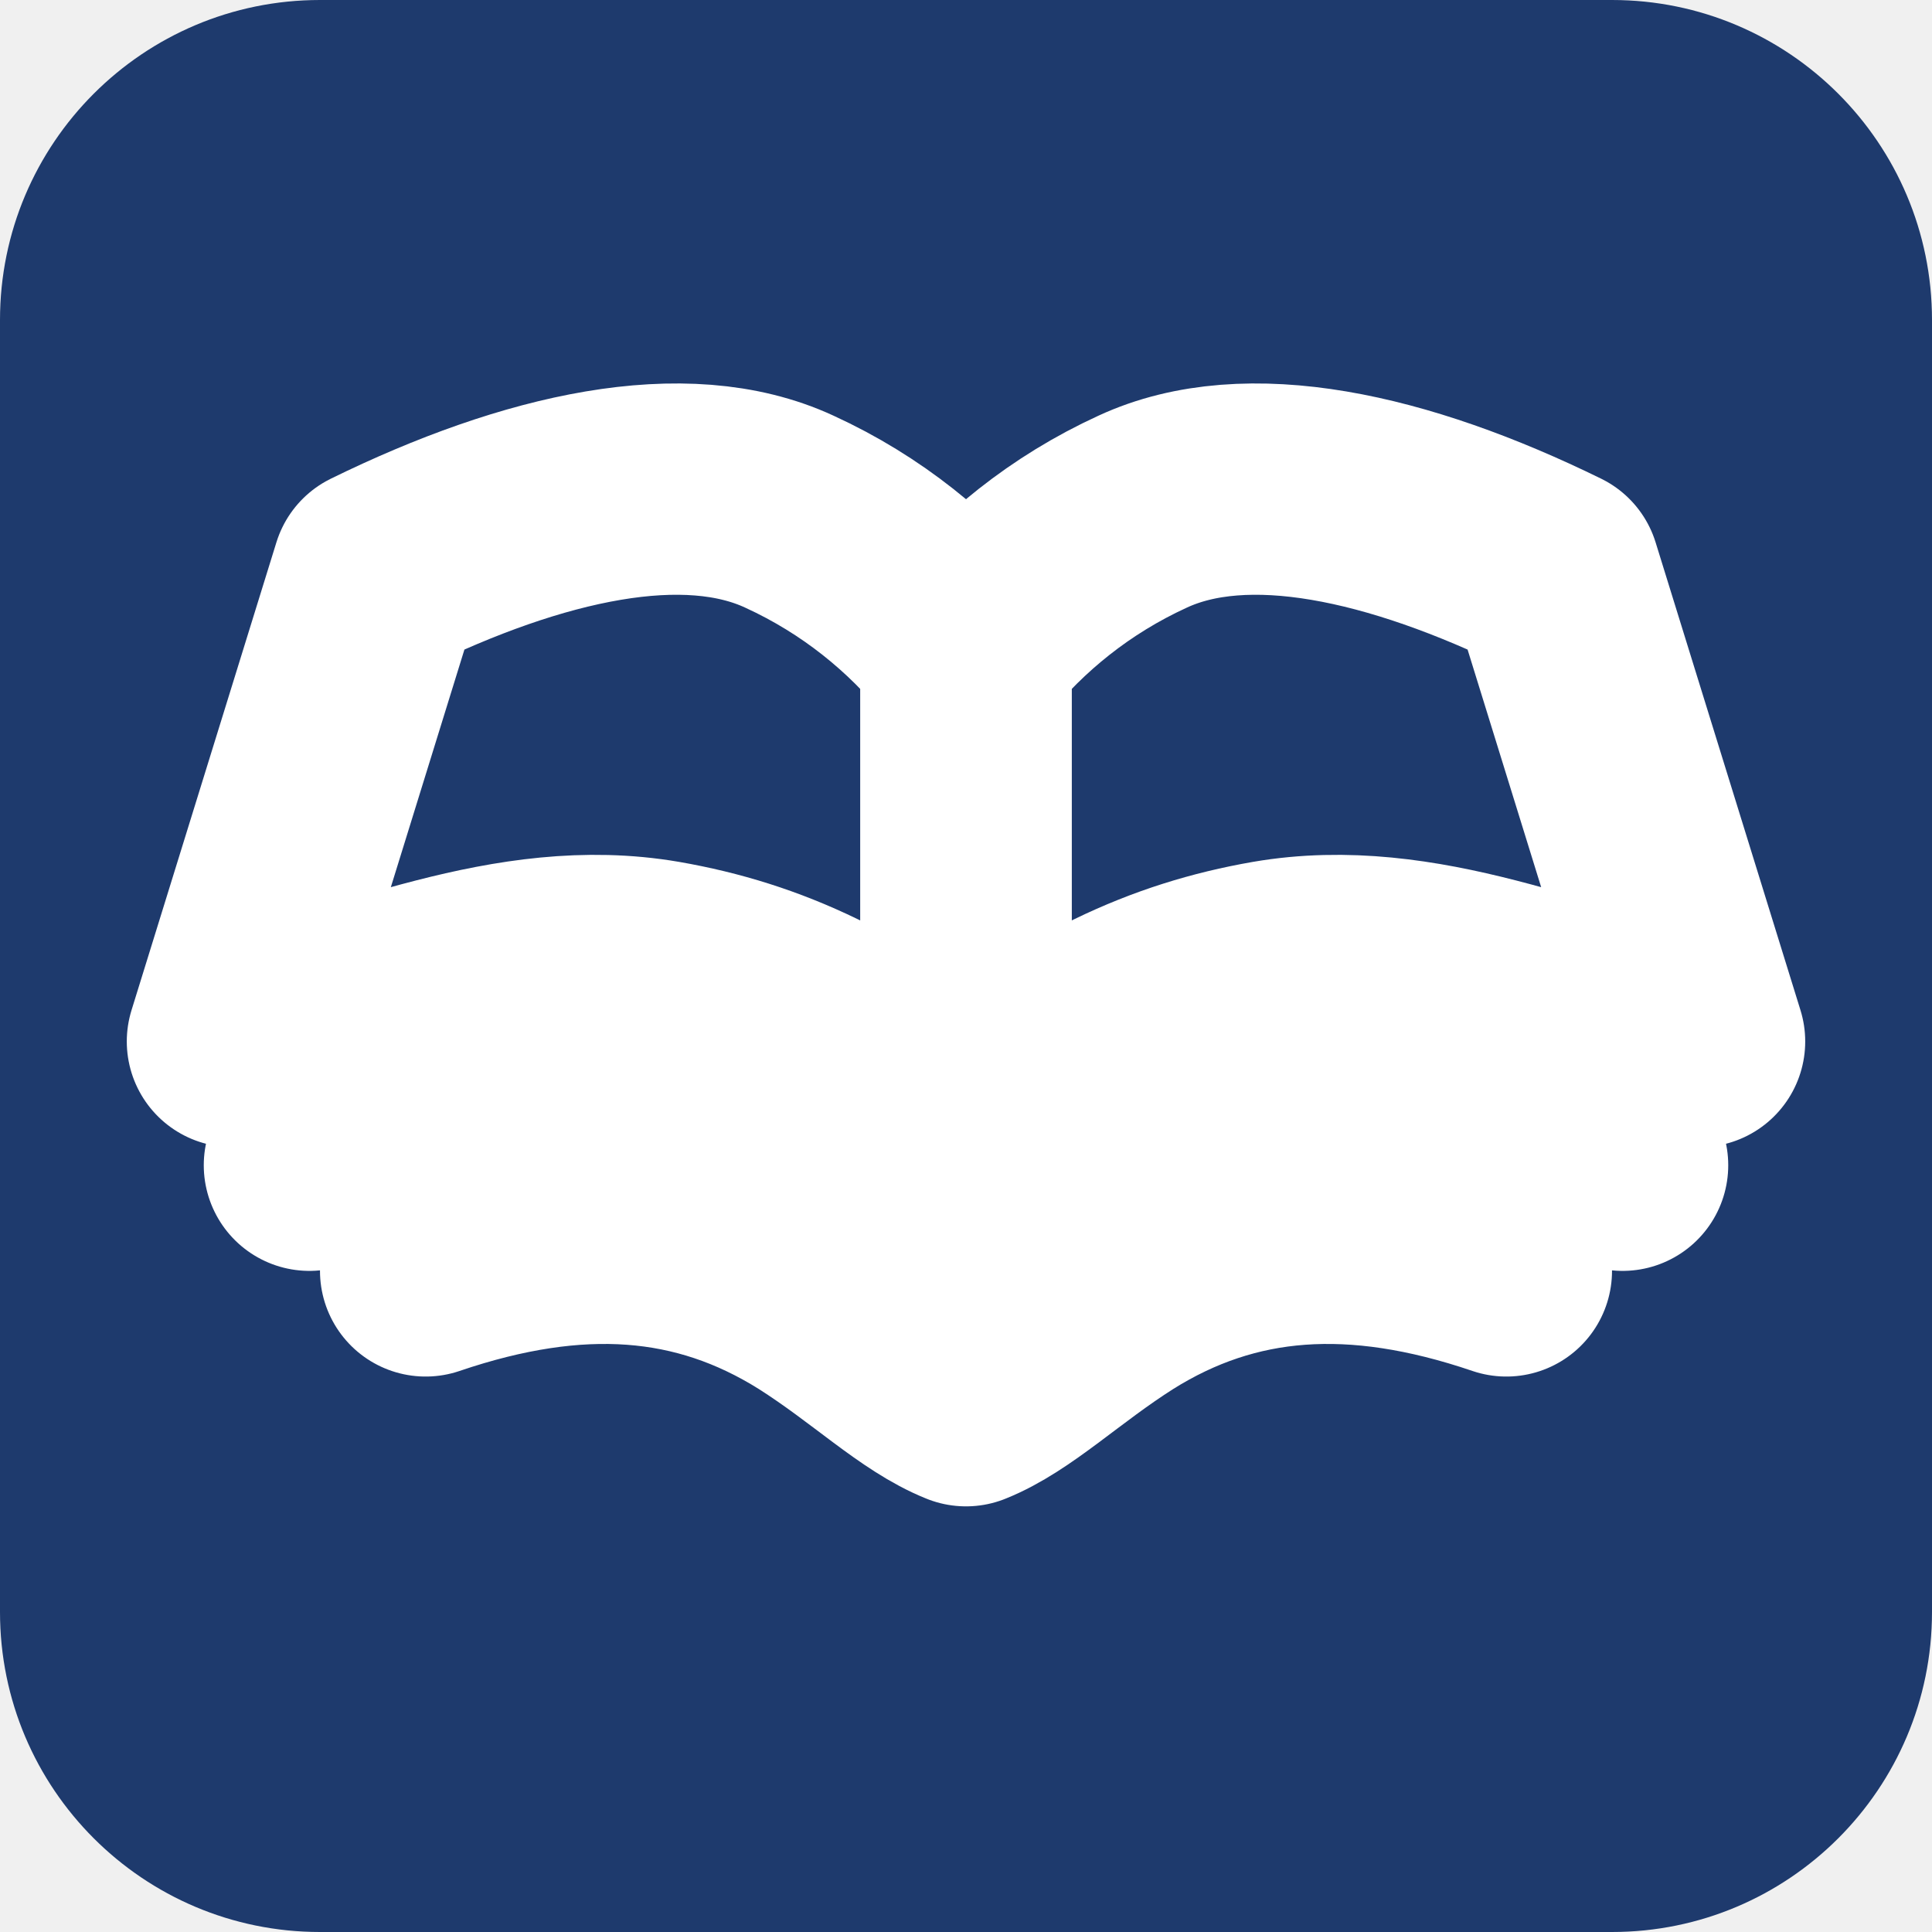
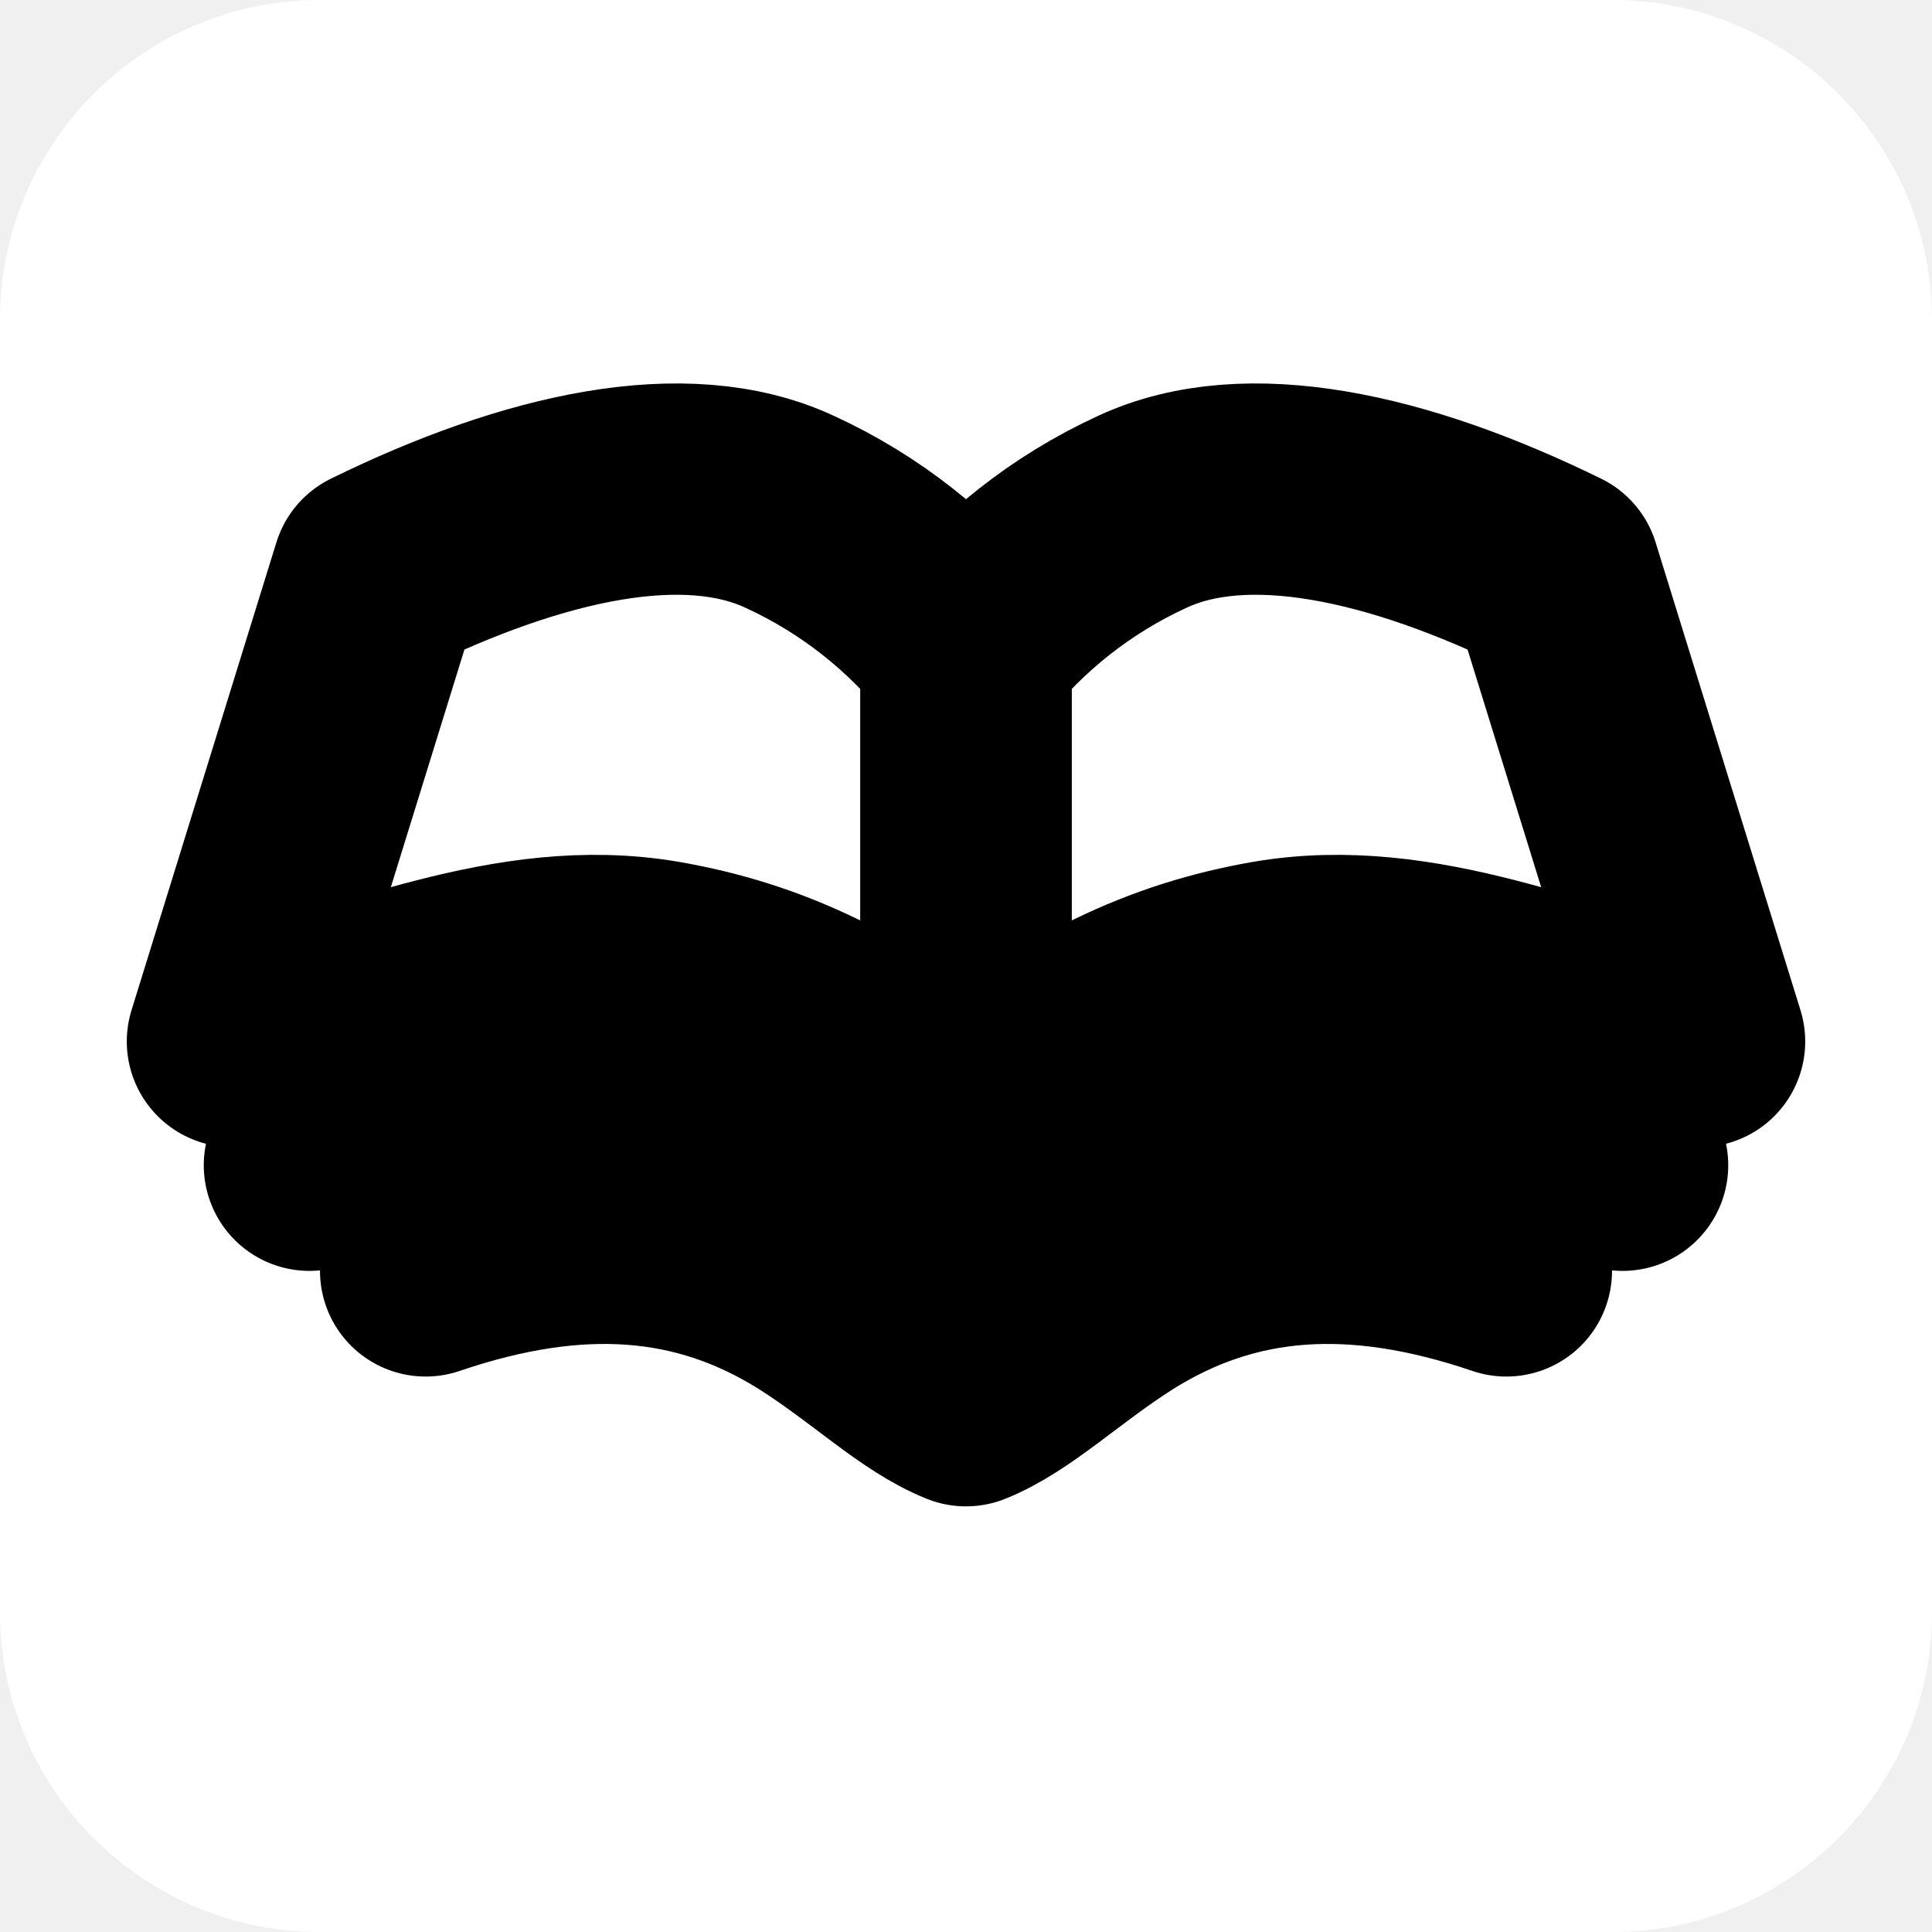
<svg xmlns="http://www.w3.org/2000/svg" width="1024" height="1024" viewBox="0 0 1280 1280" role="img" aria-labelledby="title desc">
-   <rect width="1280" height="1280" rx="212" fill="#1E3A6D" />
-   <g fill="none" stroke="#FFFFFF" stroke-width="140" stroke-linecap="round" stroke-linejoin="round">
+   <rect width="1280" height="1280" rx="212" fill="#FFFFFF" />
+   <g fill="none" stroke="#000000" stroke-width="140" stroke-linecap="round" stroke-linejoin="round">
    <path d="M 154,690 L 250,380 C 354,329 454,307 523,339 C 571,361 610,393 640,430 L 640,739 C 567,680 507,652 438,640 C 339,623 245,670 154,690 Z" />
    <path d="M 1126,690 L 1030,380 C 926,329 826,307 757,339 C 709,361 670,393 640,430 L 640,739 C 713,680 773,652 842,640 C 941,623 1035,670 1126,690 Z" />
    <path d="M 205,772 C 335,721 438,722 529,777 C 574,804 604,832 640,844 C 676,832 706,804 751,777 C 842,722 945,721 1075,772" />
    <path d="M 282,842 C 382,808 465,814 540,861 C 581,887 610,916 640,928 C 670,916 699,887 740,861 C 815,814 898,808 998,842" />
  </g>
</svg>
